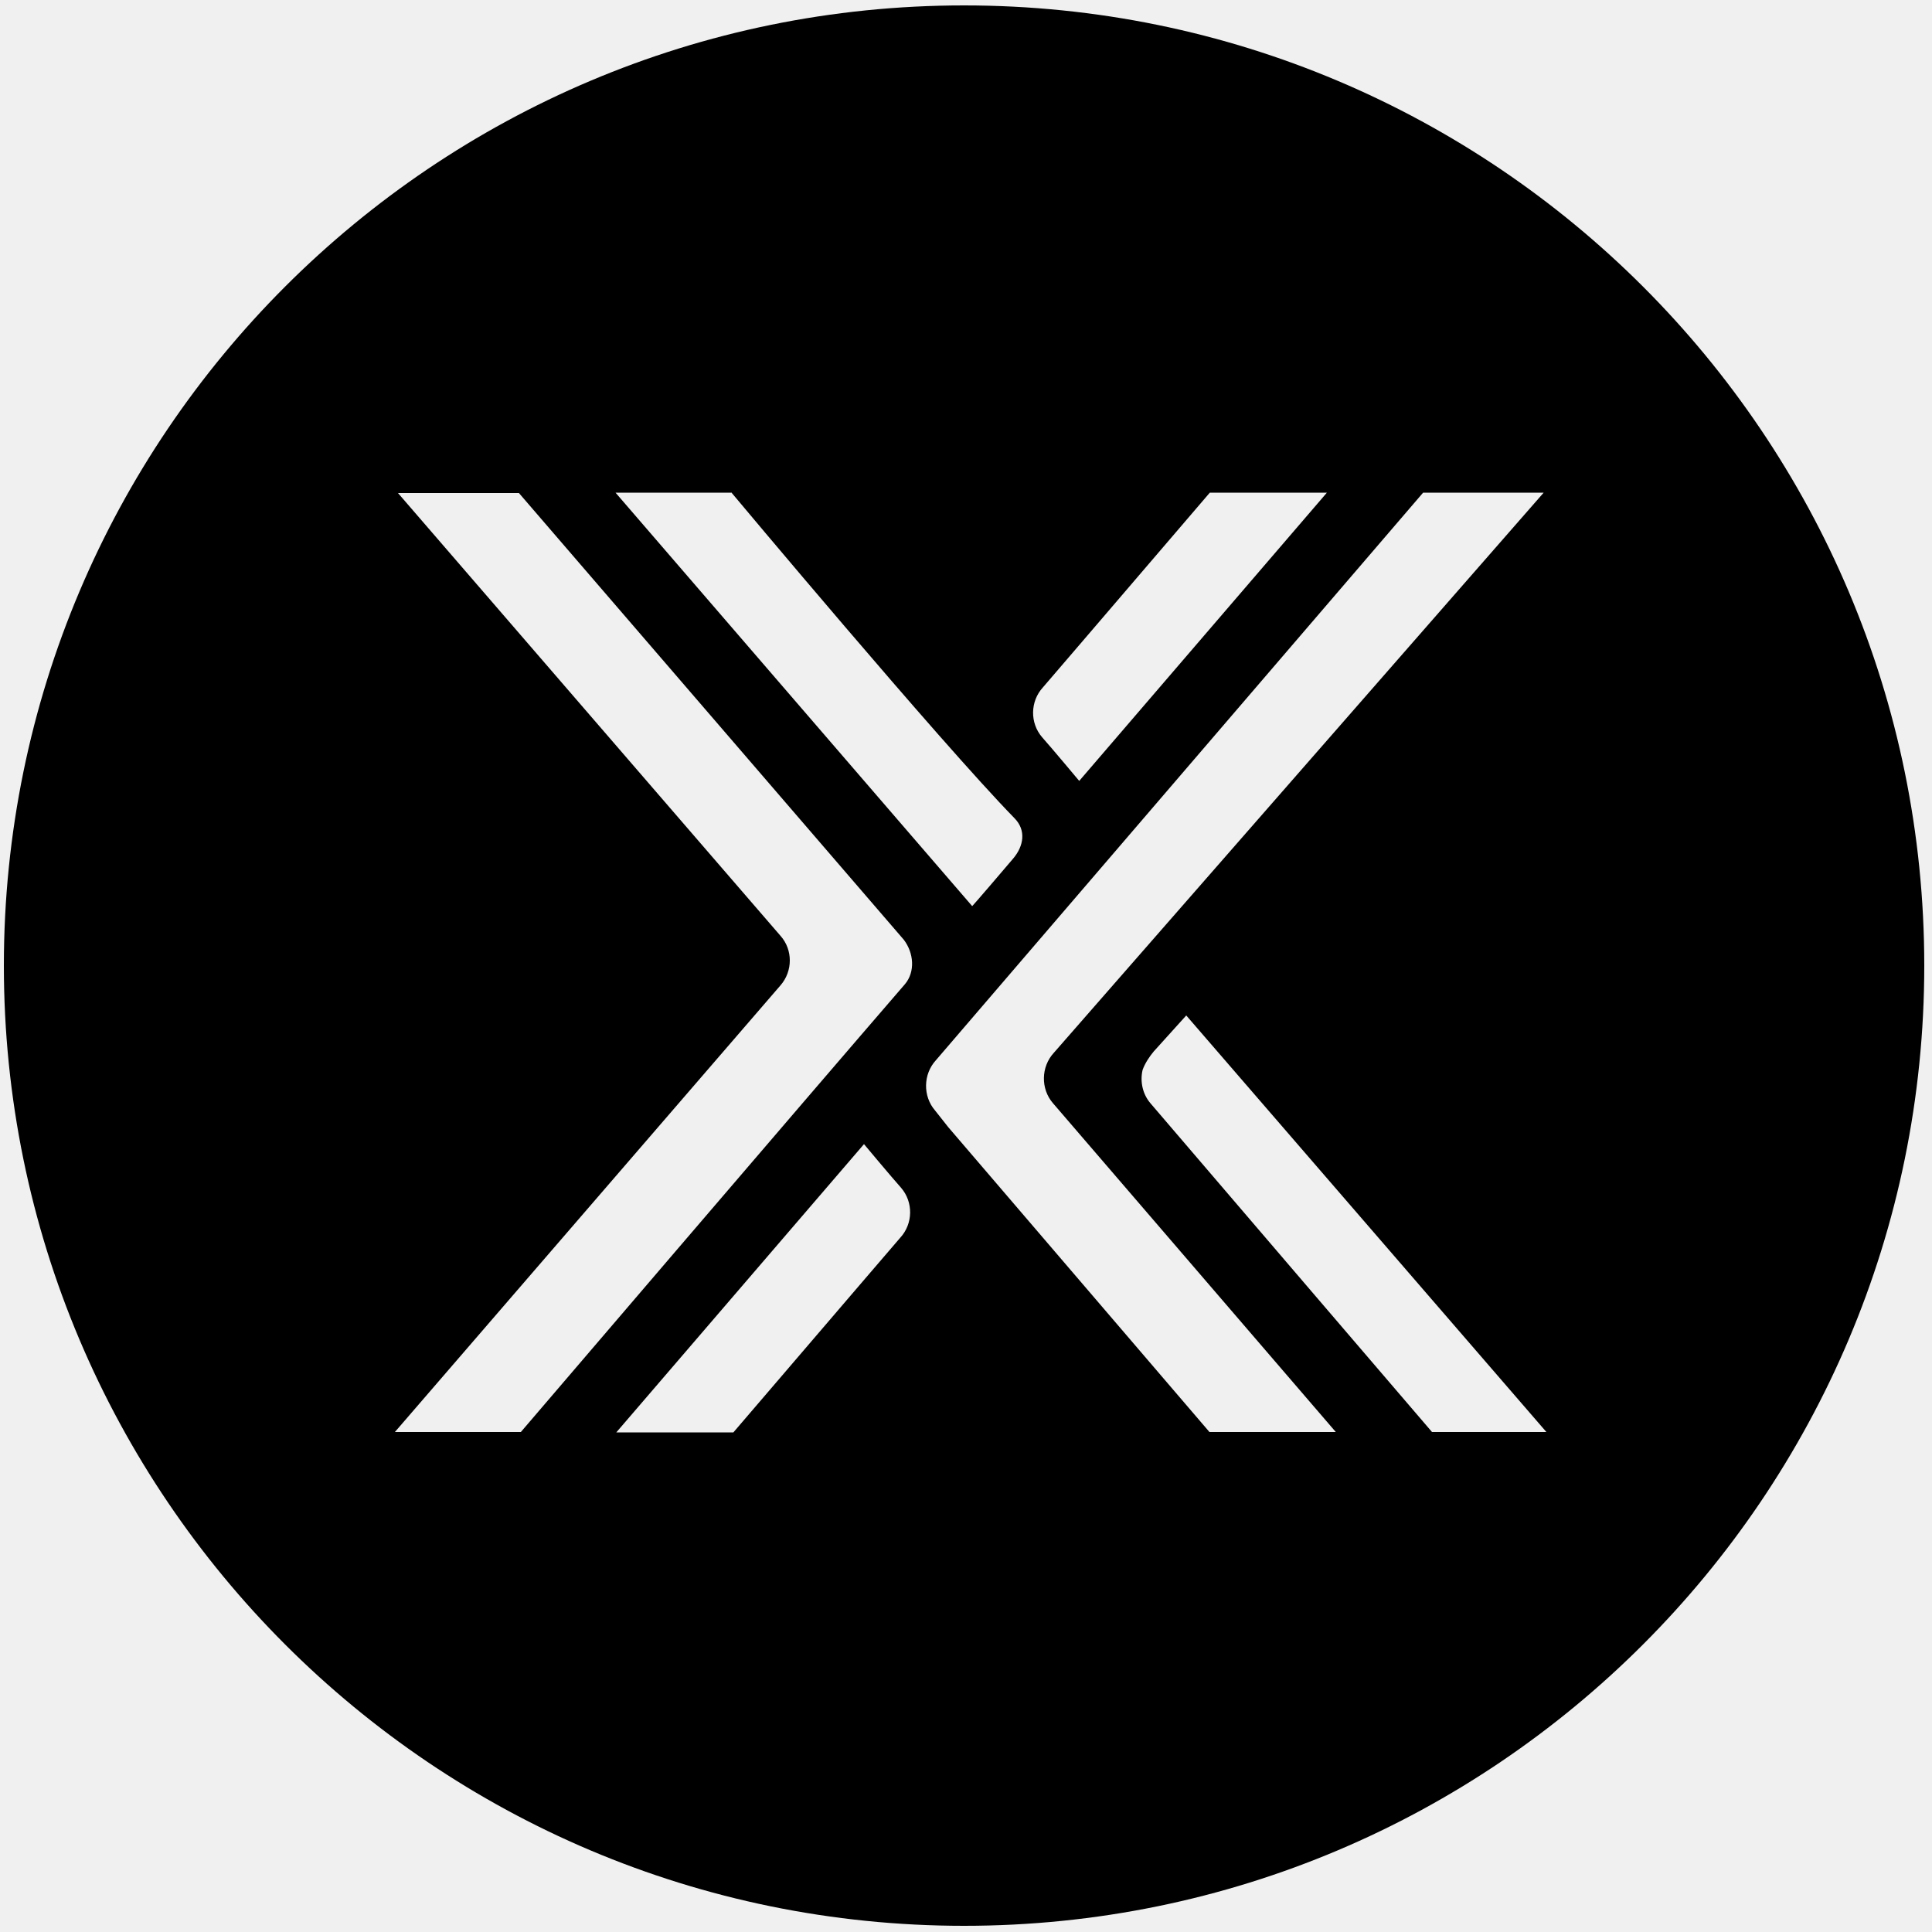
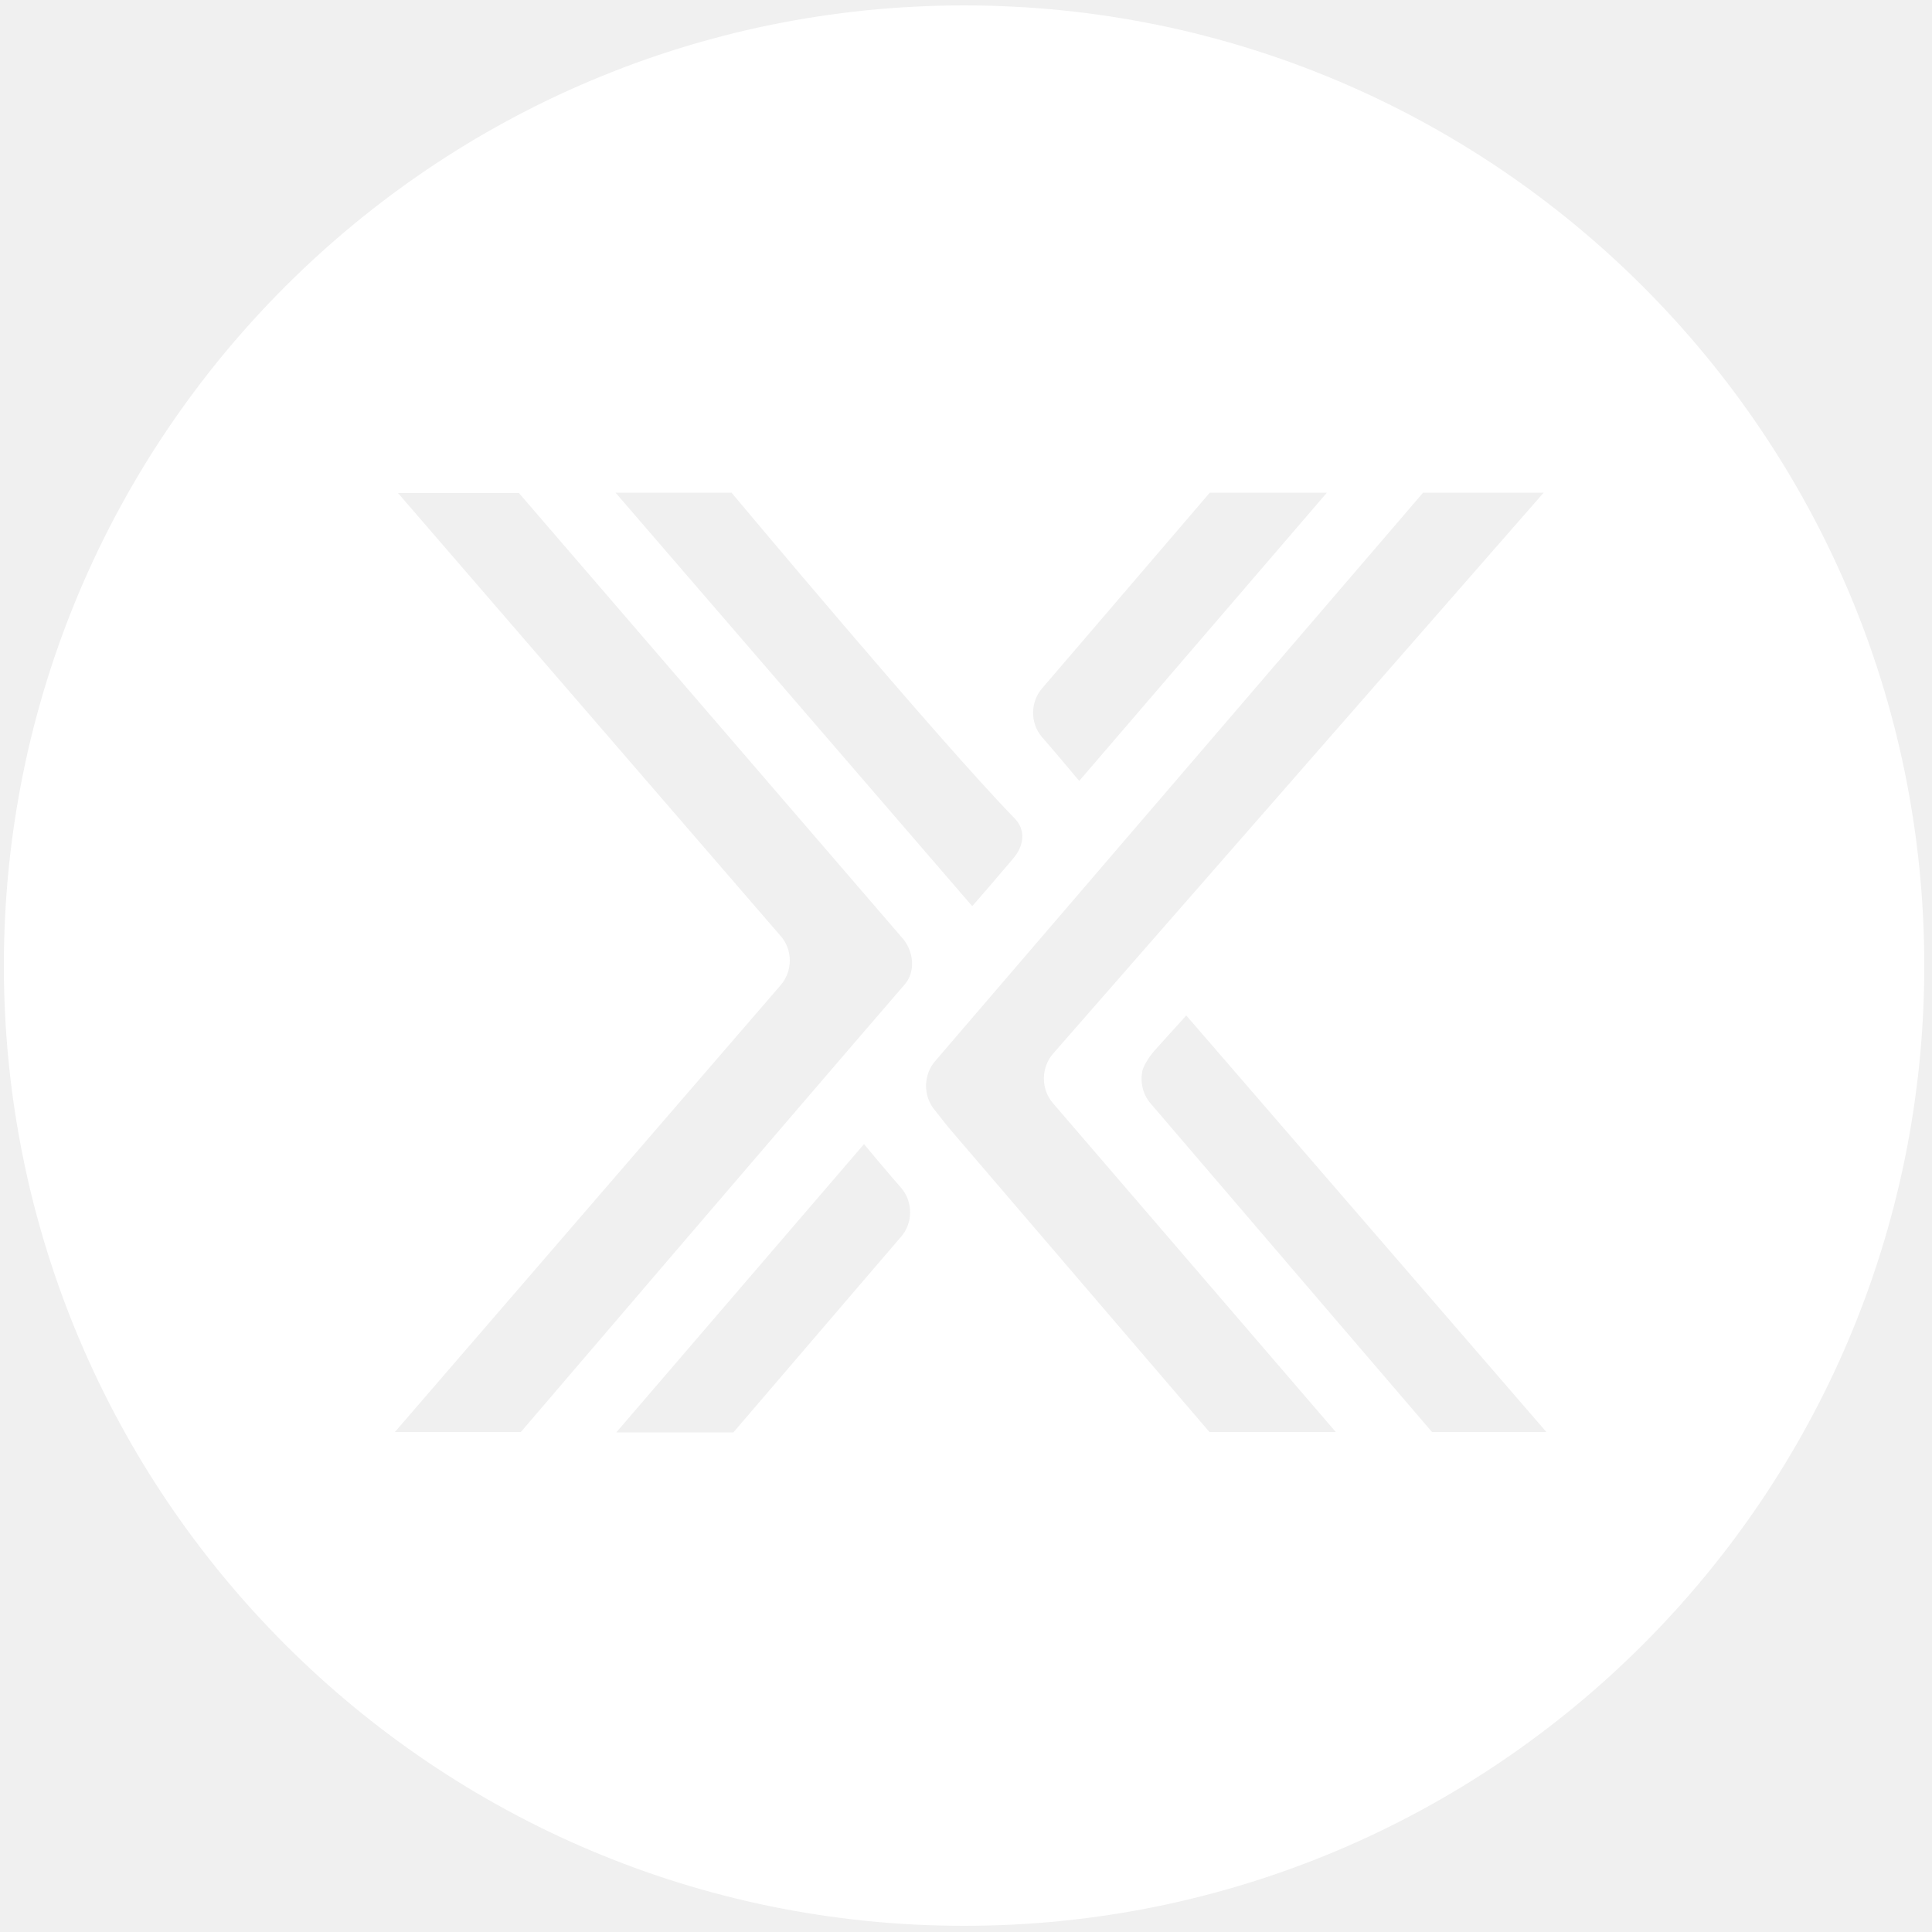
<svg xmlns="http://www.w3.org/2000/svg" viewBox="0 0 500 500">
-   <path d="M370.6 370.6s-54.6-63.7-72.8-85c-2.1-2.4-2.8-5.7-2.1-8.7.6-1.7 1.8-3.5 2.9-4.8l8.4-9.3 93.2 107.8h-29.6zm-57.6 0l-67.6-78.9-3.4-4.3c-3.2-3.7-3.1-9.4.2-13l126.1-146.9h31.2l-126.8 145c-3.3 3.6-3.4 9.3-.2 13l73.2 85.1H313zm-78.8-115.9c-26.1 30.2-99.4 115.9-99.4 115.9h-32.6L202 255c3.2-3.7 3.2-9.2 0-12.8l-99-114.6h31.3l99.6 115.6c2.6 3.4 3 8.3.3 11.5m-1.2 65.6l-9.7 11.3-33.5 39.1h-30.3l64.1-74.6s7.1 8.5 9.6 11.3c3.2 3.7 3.1 9.3-.2 12.9m-43.6-192.7s53.7 64.2 73.1 84.1c3.1 3.1 2.5 7.2-.3 10.5-10.3 12.1-10.6 12.3-10.6 12.3l-92.3-107h30.1zm80.5 50.3l9.7-11.3 33.5-39.1h30.3l-64.1 74.6s-7.1-8.5-9.6-11.3c-3.2-3.7-3.1-9.3.2-12.9M249.5 1.4C112.3 1.4 1 112.6 1 249.9c0 137.2 111.3 248.5 248.5 248.5S498 387.1 498 249.9C498 112.6 386.7 1.4 249.5 1.4" />
+   <path d="M370.6 370.6s-54.6-63.7-72.8-85c-2.1-2.4-2.8-5.7-2.1-8.7.6-1.7 1.8-3.5 2.9-4.8l8.4-9.3 93.2 107.8h-29.6zm-57.6 0l-67.6-78.9-3.4-4.3c-3.2-3.7-3.1-9.4.2-13l126.1-146.9h31.2l-126.8 145c-3.3 3.6-3.4 9.3-.2 13l73.2 85.1H313zm-78.8-115.9c-26.1 30.2-99.4 115.9-99.4 115.9h-32.6L202 255c3.2-3.7 3.2-9.2 0-12.8l-99-114.6h31.3l99.6 115.6c2.6 3.4 3 8.3.3 11.5m-1.2 65.6l-9.7 11.3-33.5 39.1h-30.3l64.1-74.6s7.1 8.5 9.6 11.3c3.2 3.7 3.1 9.3-.2 12.9m-43.6-192.7s53.7 64.2 73.1 84.1c3.1 3.1 2.5 7.2-.3 10.5-10.3 12.1-10.6 12.3-10.6 12.3l-92.3-107h30.1zm80.5 50.3l9.7-11.3 33.5-39.1h30.3l-64.1 74.6s-7.1-8.5-9.6-11.3c-3.2-3.7-3.1-9.3.2-12.9M249.5 1.4C112.3 1.4 1 112.6 1 249.9c0 137.2 111.3 248.5 248.5 248.5S498 387.1 498 249.9C498 112.6 386.7 1.4 249.5 1.4" fill="#fff" />
</svg>
